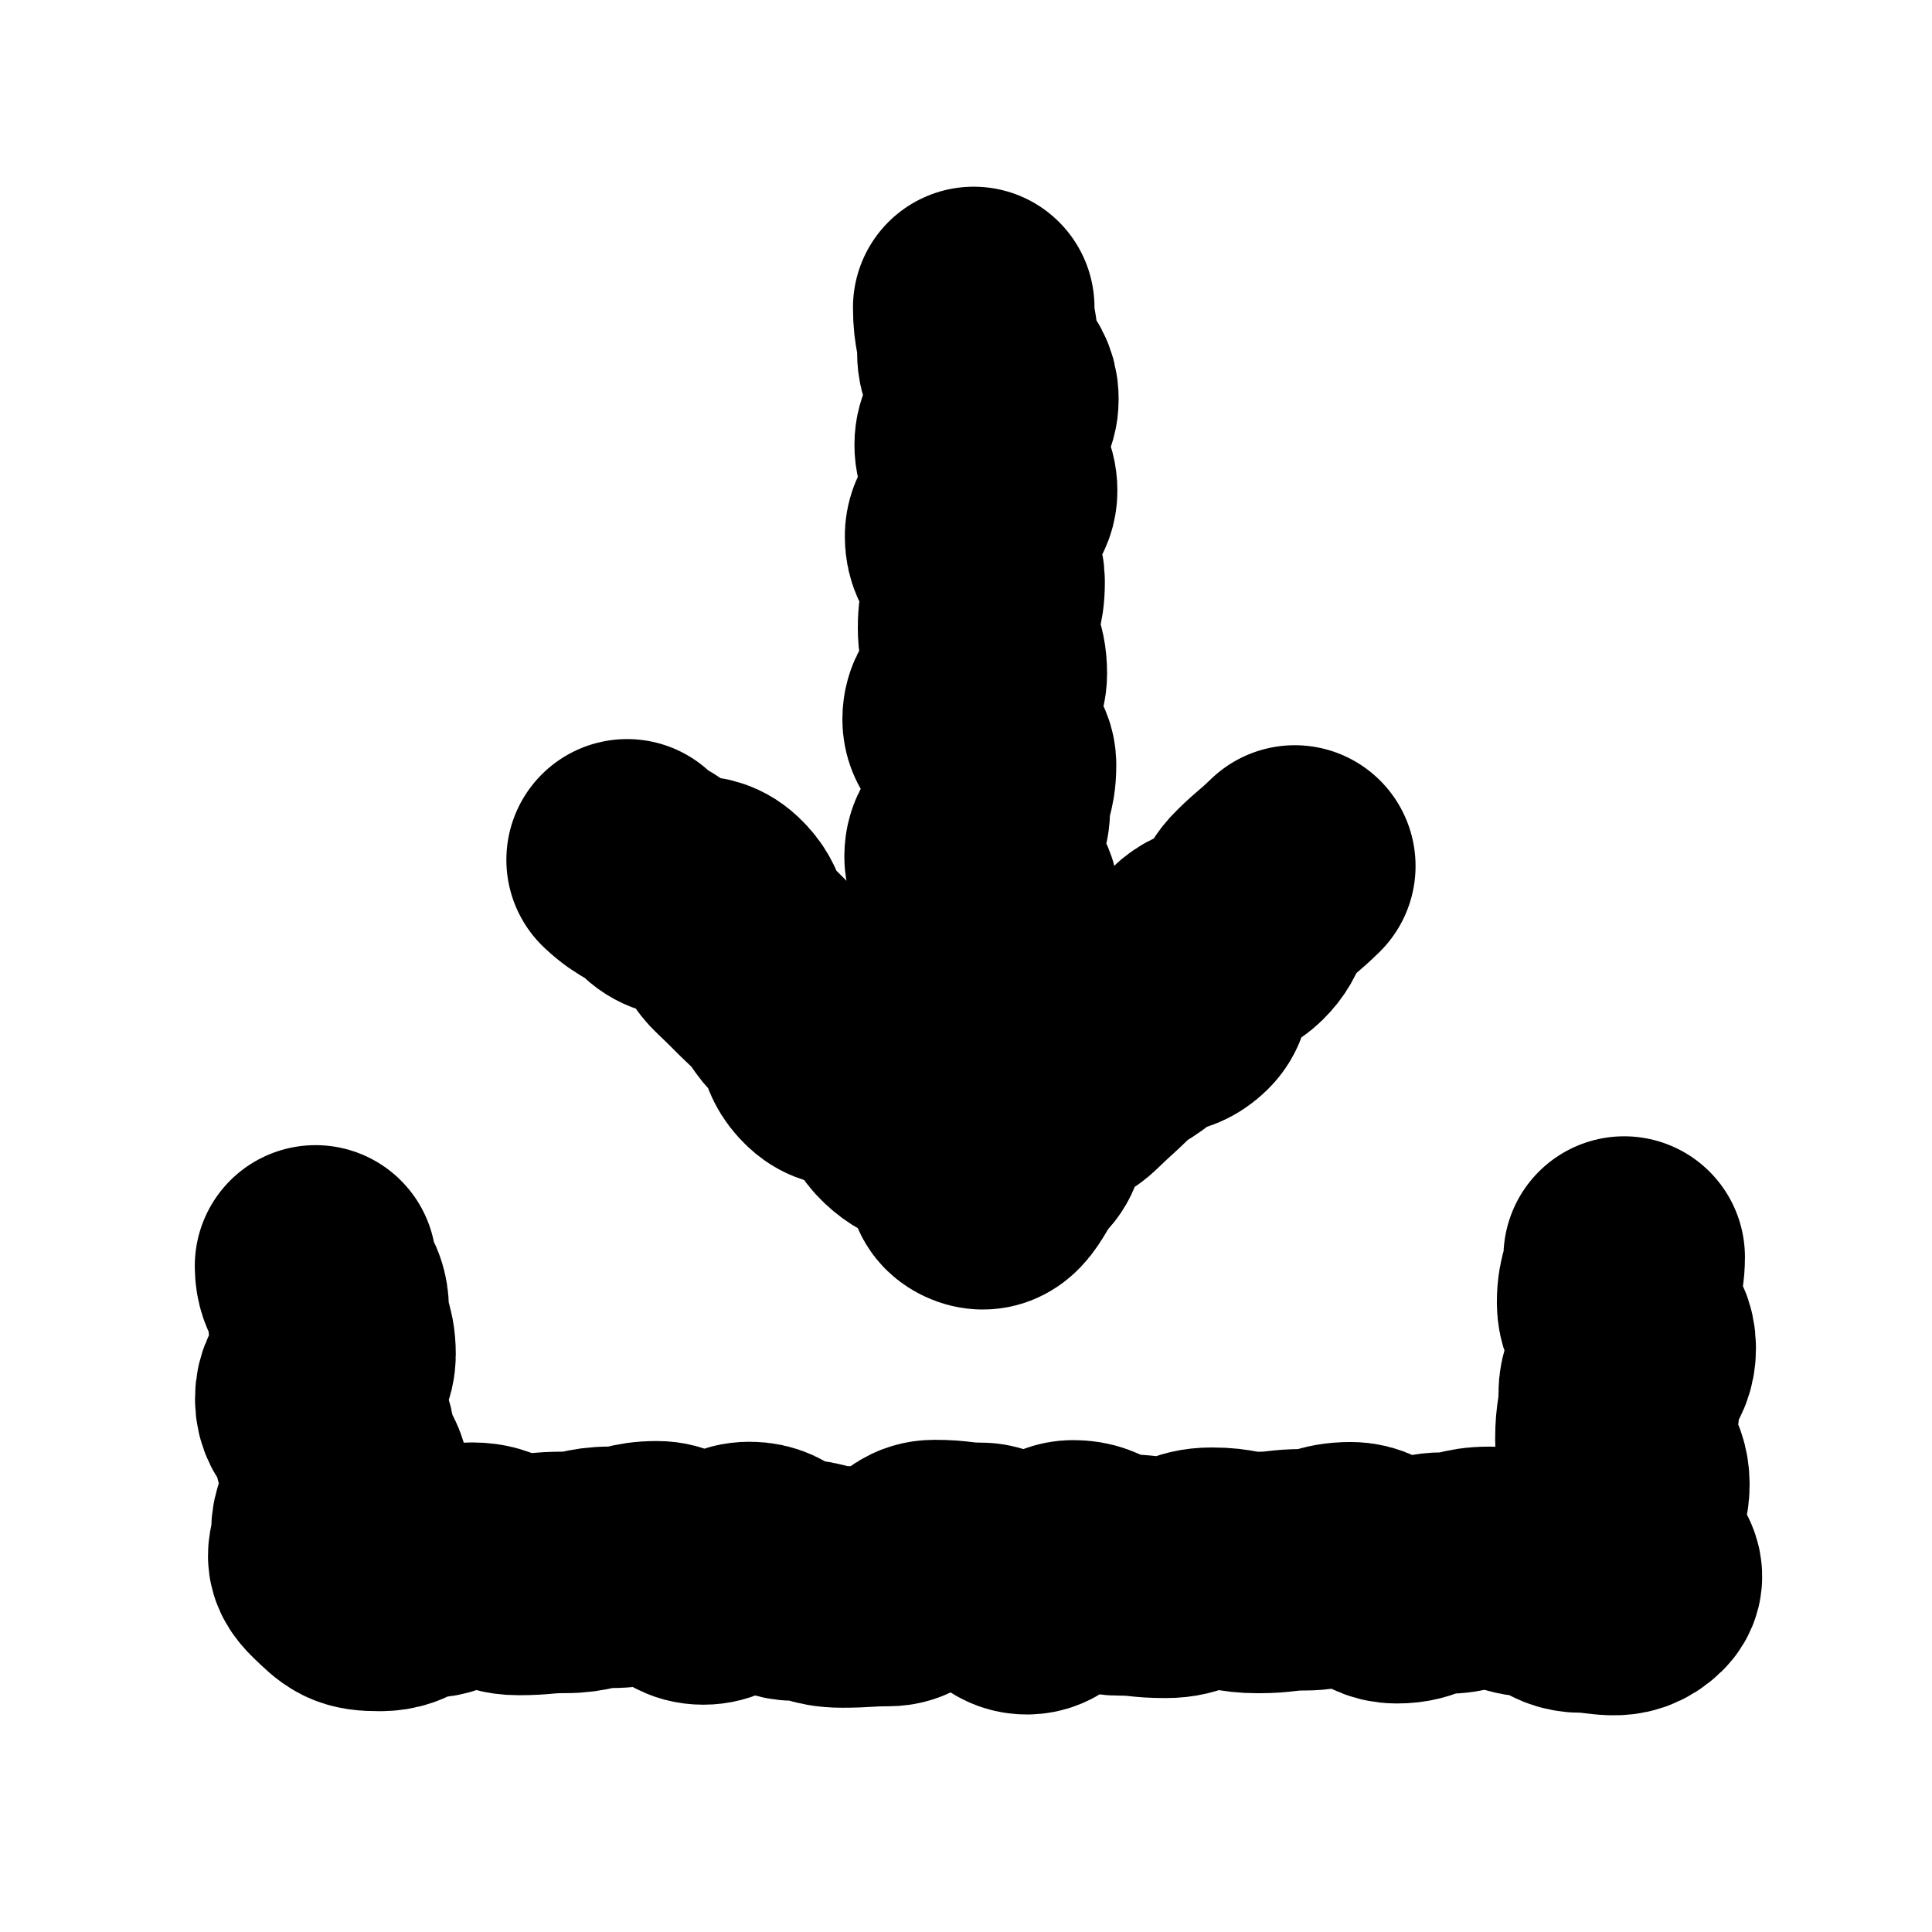
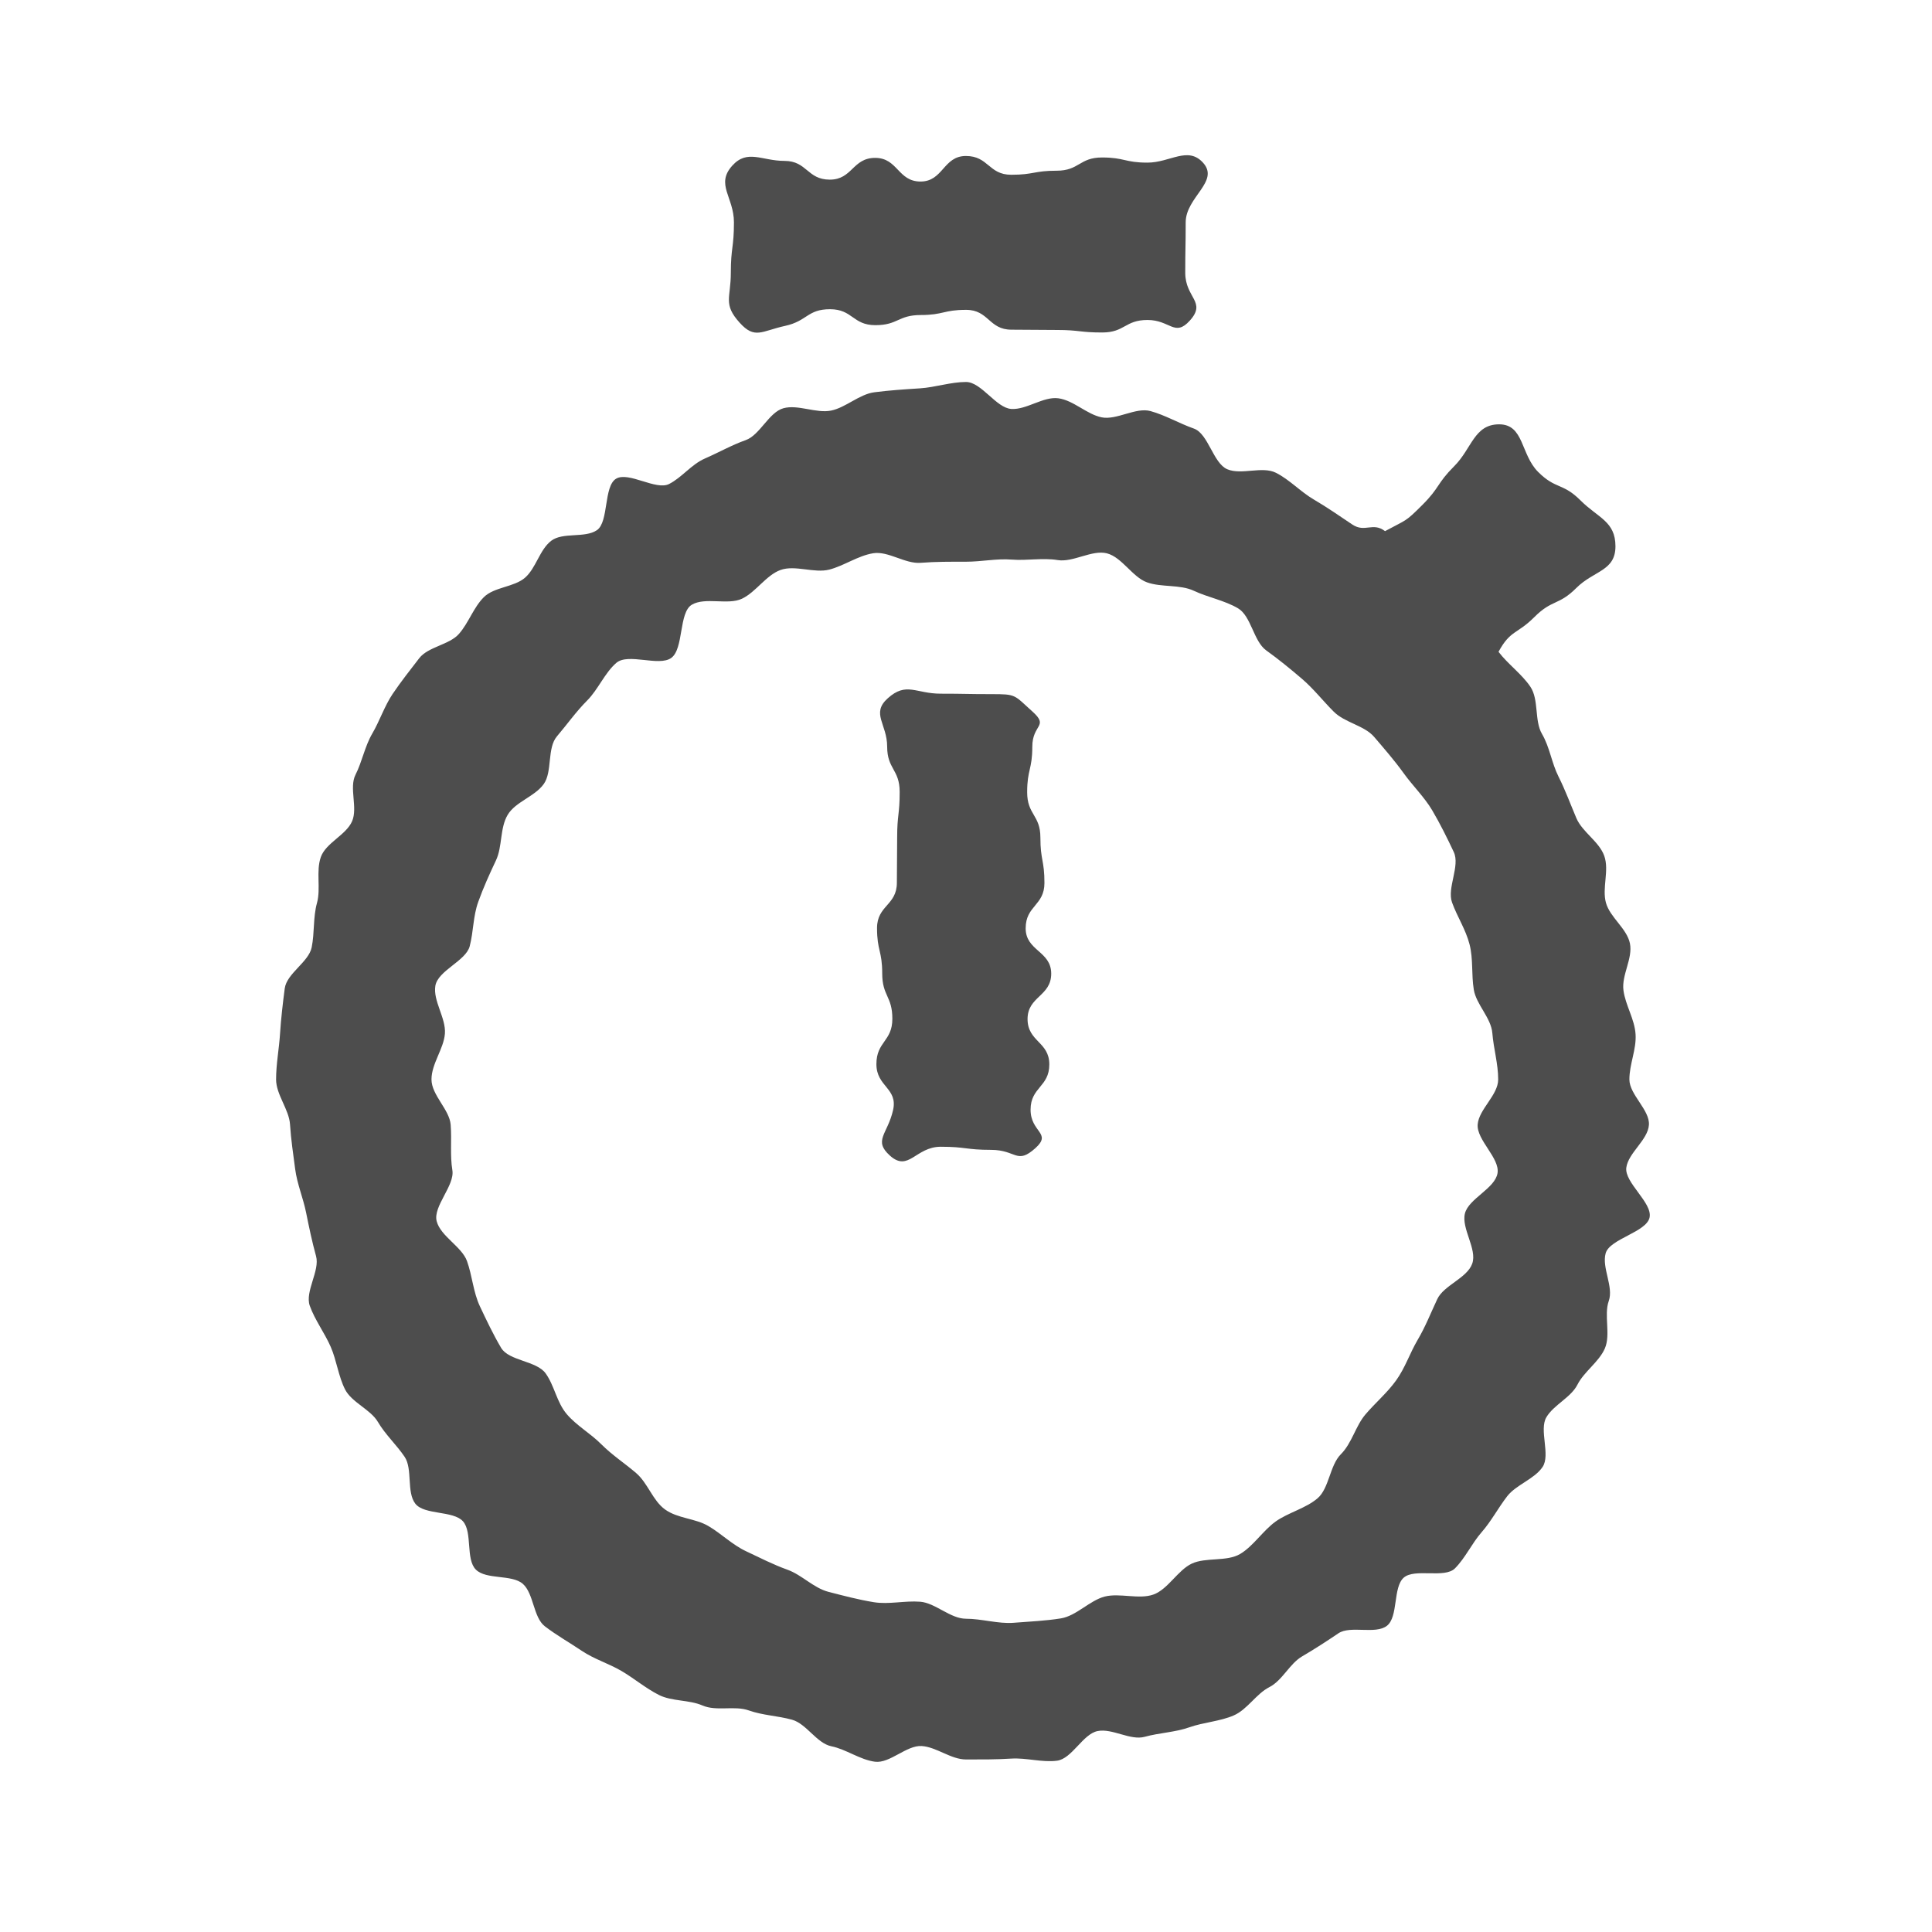
- <svg xmlns="http://www.w3.org/2000/svg" id="big" width="160" height="160" viewBox="0 0 160 160">
-   <path d="M107.23,71.716c-1.306,1.275-1.392,1.187-2.699,2.462s-.712,1.885-2.018,3.161-2.141.422-3.449,1.699.19,2.804-1.115,4.078-2.137.424-3.443,1.7-1.613.964-2.921,2.241-1.355,1.229-2.663,2.506-2.05.517-3.358,1.795-.031,2.59-1.342,3.869-1.746,3.856-3.405,3.08c-1.714-.802.372-2.788.372-4.68s.072-1.893.072-3.785.485-1.893.485-3.786-.532-1.893-.532-3.785-.198-1.893-.198-3.785,1.658-1.891,1.658-3.781-2.75-1.893-2.75-3.785,2.001-1.892,2.001-3.783.521-1.893.521-3.787-2.683-1.892-2.683-3.785,1.921-1.893,1.921-3.786-.643-1.894-.643-3.788.459-1.894.459-3.788-1.535-1.894-1.535-3.788,2.571-1.894,2.571-3.787-1.775-1.894-1.775-3.788,1.879-1.894,1.879-3.789-1.656-1.897-1.656-3.795-.344-1.897-.344-3.795M81.392,97.244c-1.43-1.345-1.345-1.435-2.775-2.779s-2.014-.725-3.445-2.07-.613-2.215-2.044-3.561-2.897.212-4.328-1.134-.615-2.211-2.044-3.555-1.131-1.664-2.562-3.01-1.385-1.395-2.816-2.741-.704-2.12-2.135-3.466-2.688-.015-4.122-1.363-1.753-1.01-3.186-2.358" style="fill: none; stroke: #000; stroke-linecap: round; stroke-linejoin: round; stroke-width: 20px;" />
-   <path d="M26.132,104.836c0,1.832,1.049,1.832,1.049,3.664s.565,1.832.565,3.664-1.596,1.831-1.596,3.663,1.532,1.832,1.532,3.663,1.243,1.832,1.243,3.664-1.435,1.835-1.435,3.67-.845,2.037.48,3.307c1.38,1.324,1.565,1.584,3.478,1.584s1.914-1.091,3.827-1.091,1.914-1.168,3.829-1.168,1.913.935,3.827.935,1.914-.172,3.828-.172,1.915-.422,3.829-.422,1.914-.457,3.827-.457,1.915,1.836,3.829,1.836,1.914-1.776,3.828-1.776,1.914,1.456,3.829,1.456,1.914.571,3.829.571,1.915-.12,3.83-.12,1.914-2.067,3.829-2.067,1.914.232,3.829.232,1.912,2.514,3.825,2.514,1.915-2.722,3.829-2.722,1.913,1.161,3.827,1.161,1.915.202,3.831.202,1.914-.754,3.828-.754,1.915.353,3.83.353,1.916-.225,3.832-.225,1.916-.579,3.832-.579,1.916,1.653,3.832,1.653,1.915-.797,3.831-.797,1.916-.475,3.831-.475,1.916.736,3.832.736,1.919,1.306,3.838,1.306,3.217.754,4.586-.59c1.344-1.32-1.808-2.646-1.808-4.53s1.101-1.884,1.101-3.768-1.073-1.884-1.073-3.767.275-1.884.275-3.768,1.324-1.884,1.324-3.769-1.456-1.887-1.456-3.775.543-1.887.543-3.775" style="fill: none; stroke: #000; stroke-linecap: round; stroke-linejoin: round; stroke-width: 20px;" />
+ <svg xmlns="http://www.w3.org/2000/svg" id="Small" width="160" height="160" viewBox="0 0 160 160">
+   <path d="M61.256,26.726c-1.397-1.55-.732-2.047-.732-4.134s.258-2.088.258-4.176-1.539-3.139-.144-4.692c1.255-1.396,2.45-.399,4.327-.399s1.878,1.552,3.755,1.552,1.879-1.802,3.757-1.802,1.879,1.959,3.757,1.959,1.879-2.116,3.757-2.116,1.878,1.555,3.756,1.555,1.878-.335,3.757-.335,1.879-1.096,3.757-1.096,1.882.426,3.764.426,3.348-1.388,4.608.009c1.397,1.55-1.439,2.848-1.439,4.935s-.037,2.088-.037,4.176,1.782,2.402.386,3.955c-1.255,1.396-1.631-.044-3.508-.044s-1.878,1.036-3.755,1.036-1.879-.208-3.757-.208-1.879-.024-3.757-.024-1.879-1.643-3.757-1.643-1.878.429-3.756.429-1.878.84-3.757.84-1.879-1.321-3.757-1.321-1.877.978-3.715,1.379c-1.954.426-2.508,1.136-3.768-.262ZM73.697,95.701c1.55,1.397,2.126-.732,4.213-.732s2.088.258,4.176.258,2.108,1.252,3.661-.144c1.396-1.255-.399-1.303-.399-3.18s1.552-1.878,1.552-3.755-1.802-1.879-1.802-3.757,1.959-1.879,1.959-3.757-2.116-1.879-2.116-3.757,1.555-1.878,1.555-3.756-.335-1.878-.335-3.757-1.096-1.879-1.096-3.757.426-1.882.426-3.764,1.407-1.659.009-2.919c-1.55-1.397-1.325-1.439-3.412-1.439s-2.088-.037-4.176-.037-2.844-1.01-4.397.386c-1.396,1.255-.044,2.123-.044,3.999s1.036,1.878,1.036,3.755-.208,1.879-.208,3.757-.024,1.879-.024,3.757-1.643,1.879-1.643,3.757.429,1.878.429,3.756.84,1.878.84,3.757-1.321,1.879-1.321,3.757,1.796,1.979,1.378,3.814c-.455,1.996-1.659,2.497-.261,3.757ZM58.182,141.243c-1.118-.486-2.548-.333-3.62-.877-1.085-.55-2.053-1.373-3.091-1.982-1.048-.615-2.285-.991-3.284-1.665-1.005-.678-2.113-1.302-3.069-2.04s-.91-2.711-1.819-3.511-3.033-.323-3.891-1.181c-.858-.858-.266-3.088-1.064-3.995s-3.212-.51-3.951-1.467-.207-2.875-.885-3.88c-.674-.999-1.6-1.841-2.214-2.889-.609-1.038-2.169-1.609-2.72-2.695-.544-1.072-.698-2.4-1.184-3.518-.499-1.148-1.322-2.236-1.737-3.409s.854-2.905.521-4.107-.576-2.38-.824-3.605c-.246-1.218-.743-2.365-.906-3.608-.162-1.229-.346-2.444-.426-3.698-.079-1.235-1.154-2.465-1.154-3.723s.248-2.541.327-3.777c.08-1.253.229-2.529.39-3.758.163-1.242,1.985-2.183,2.231-3.401.248-1.225.107-2.477.439-3.677s-.098-2.626.319-3.803,2.088-1.816,2.588-2.964c.486-1.118-.262-2.777.282-3.849.55-1.085.778-2.37,1.387-3.408.615-1.048,1.014-2.285,1.688-3.285.678-1.005,1.465-2.003,2.203-2.959s2.489-1.106,3.289-2.014,1.201-2.181,2.059-3.039c.858-.858,2.516-.826,3.423-1.624s1.198-2.306,2.156-3.046,2.781-.202,3.786-.88c.999-.674.548-3.652,1.596-4.267,1.038-.609,3.296.992,4.381.442,1.072-.544,1.845-1.622,2.963-2.109,1.148-.499,2.214-1.112,3.387-1.527s1.921-2.308,3.123-2.64,2.717.443,3.942.195c1.218-.246,2.338-1.353,3.58-1.516,1.229-.162,2.542-.247,3.795-.327,1.235-.079,2.545-.526,3.803-.526,1.275,0,2.493,2.152,3.748,2.233,1.27.082,2.646-1.048,3.895-.883,1.259.166,2.352,1.327,3.589,1.578s2.827-.854,4.047-.518,2.39,1.027,3.587,1.447c1.204.422,1.598,2.871,2.772,3.37s2.888-.281,4.03.294c1.135.572,2.029,1.566,3.135,2.213,1.095.641,2.119,1.353,3.185,2.068,1.052.706,1.692-.227,2.715.551,1.814-.985,1.633-.714,3.093-2.174s1.177-1.748,2.639-3.21,1.648-3.461,3.716-3.462,1.769,2.482,3.229,3.942,2.038.887,3.5,2.349,2.903,1.74,2.904,3.807-1.785,1.999-3.245,3.459-1.995.93-3.457,2.392-1.994,1.073-2.982,2.89c.778,1.024,1.935,1.845,2.641,2.897.715,1.066.317,2.807.958,3.902.647,1.106.797,2.399,1.369,3.535.575,1.142.978,2.264,1.477,3.436s1.894,1.939,2.316,3.143c.42,1.197-.201,2.652.135,3.87s1.736,2.127,1.987,3.368-.703,2.62-.537,3.879c.165,1.249.922,2.371,1.004,3.641.081,1.255-.512,2.468-.512,3.743,0,1.259,1.697,2.525,1.618,3.76-.08,1.253-1.711,2.317-1.873,3.546-.163,1.242,2.174,2.902,1.928,4.12-.248,1.225-3.307,1.772-3.639,2.972s.675,2.77.258,3.947.175,2.785-.324,3.933c-.486,1.118-1.722,1.92-2.265,2.991-.55,1.085-1.972,1.675-2.581,2.713-.615,1.048.361,3.115-.313,4.115-.678,1.005-2.191,1.467-2.93,2.423s-1.326,2.079-2.125,2.988-1.341,2.125-2.199,2.983-3.335-.029-4.242.769-.438,3.25-1.395,3.989-3.016-.054-4.021.624c-.999.674-1.963,1.299-3.01,1.914-1.038.609-1.626,1.994-2.711,2.544-1.072.544-1.82,1.851-2.937,2.337-1.148.499-2.507.569-3.68.985s-2.489.453-3.691.786-2.688-.721-3.913-.473c-1.218.246-2.113,2.29-3.356,2.454-1.229.162-2.541-.255-3.794-.174-1.235.079-2.481.072-3.74.072s-2.439-1.034-3.674-1.113c-1.253-.08-2.643,1.461-3.872,1.299-1.242-.163-2.382-1.031-3.6-1.277-1.225-.248-2.067-1.87-3.267-2.202s-2.41-.354-3.586-.771-2.671.094-3.819-.405ZM111.043,120.437c.917-.917,1.22-2.344,2.038-3.301.84-.983,1.803-1.791,2.54-2.817.752-1.047,1.135-2.257,1.779-3.349.653-1.106,1.087-2.232,1.629-3.383s2.46-1.731,2.893-2.934-.922-2.924-.601-4.168c.316-1.227,2.49-2.058,2.698-3.329.204-1.247-1.745-2.746-1.644-4.035.098-1.256,1.698-2.429,1.698-3.726s-.383-2.565-.482-3.822c-.101-1.289-1.334-2.372-1.538-3.618-.208-1.272-.036-2.523-.352-3.751-.32-1.243-1.019-2.271-1.45-3.469s.687-3.021.143-4.177-1.133-2.348-1.786-3.454c-.644-1.091-1.618-2.032-2.369-3.079-.737-1.026-1.593-2.01-2.433-2.993-.819-.958-2.433-1.177-3.35-2.094s-1.675-1.902-2.633-2.721c-.983-.84-1.936-1.619-2.962-2.356-1.047-.752-1.241-2.839-2.332-3.483-1.106-.653-2.508-.91-3.66-1.452s-2.679-.267-3.882-.7-2.074-2.081-3.317-2.401c-1.227-.316-2.802.766-4.073.558-1.247-.204-2.528.06-3.817-.04-1.256-.098-2.482.176-3.779.176s-2.502-.008-3.759.091c-1.289.101-2.684-.996-3.931-.792-1.272.208-2.408,1.038-3.635,1.354-1.243.32-2.835-.401-4.033.03s-2.046,1.84-3.203,2.384-3.04-.159-4.146.494c-1.091.644-.658,3.656-1.705,4.408-1.026.737-3.561-.434-4.544.406-.958.819-1.505,2.206-2.422,3.123-.917.917-1.677,2.001-2.496,2.959-.84.983-.363,2.933-1.1,3.959-.752,1.047-2.343,1.462-2.987,2.553-.653,1.106-.423,2.611-.965,3.763s-1.035,2.232-1.468,3.435-.387,2.431-.707,3.674c-.316,1.227-2.637,2.013-2.846,3.284-.204,1.247.891,2.673.791,3.962-.098,1.256-1.111,2.49-1.111,3.787s1.49,2.494,1.588,3.75c.101,1.289-.064,2.522.141,3.769.208,1.272-1.616,2.994-1.3,4.222.32,1.243,2.081,2.107,2.512,3.305s.518,2.573,1.062,3.729,1.109,2.347,1.761,3.452c.644,1.091,2.938,1.07,3.689,2.117.737,1.026.913,2.396,1.753,3.379.819.958,1.934,1.568,2.851,2.485.917.917,1.926,1.566,2.884,2.385.983.84,1.377,2.286,2.403,3.023,1.047.752,2.497.728,3.589,1.372,1.106.653,1.967,1.544,3.119,2.086s2.226,1.098,3.429,1.531,2.162,1.515,3.406,1.835c1.227.316,2.465.645,3.737.853,1.247.204,2.558-.138,3.848-.038,1.256.098,2.498,1.409,3.795,1.409s2.676.434,3.932.336c1.289-.101,2.684-.162,3.931-.366,1.272-.208,2.391-1.489,3.618-1.805,1.243-.32,2.847.26,4.044-.171s2.016-2.015,3.172-2.559,2.896-.144,4.002-.797c1.091-.644,1.893-1.936,2.939-2.687,1.026-.737,2.494-1.086,3.477-1.927.958-.819,1.01-2.729,1.927-3.646Z" style="fill: #4d4d4d;" />
</svg>
